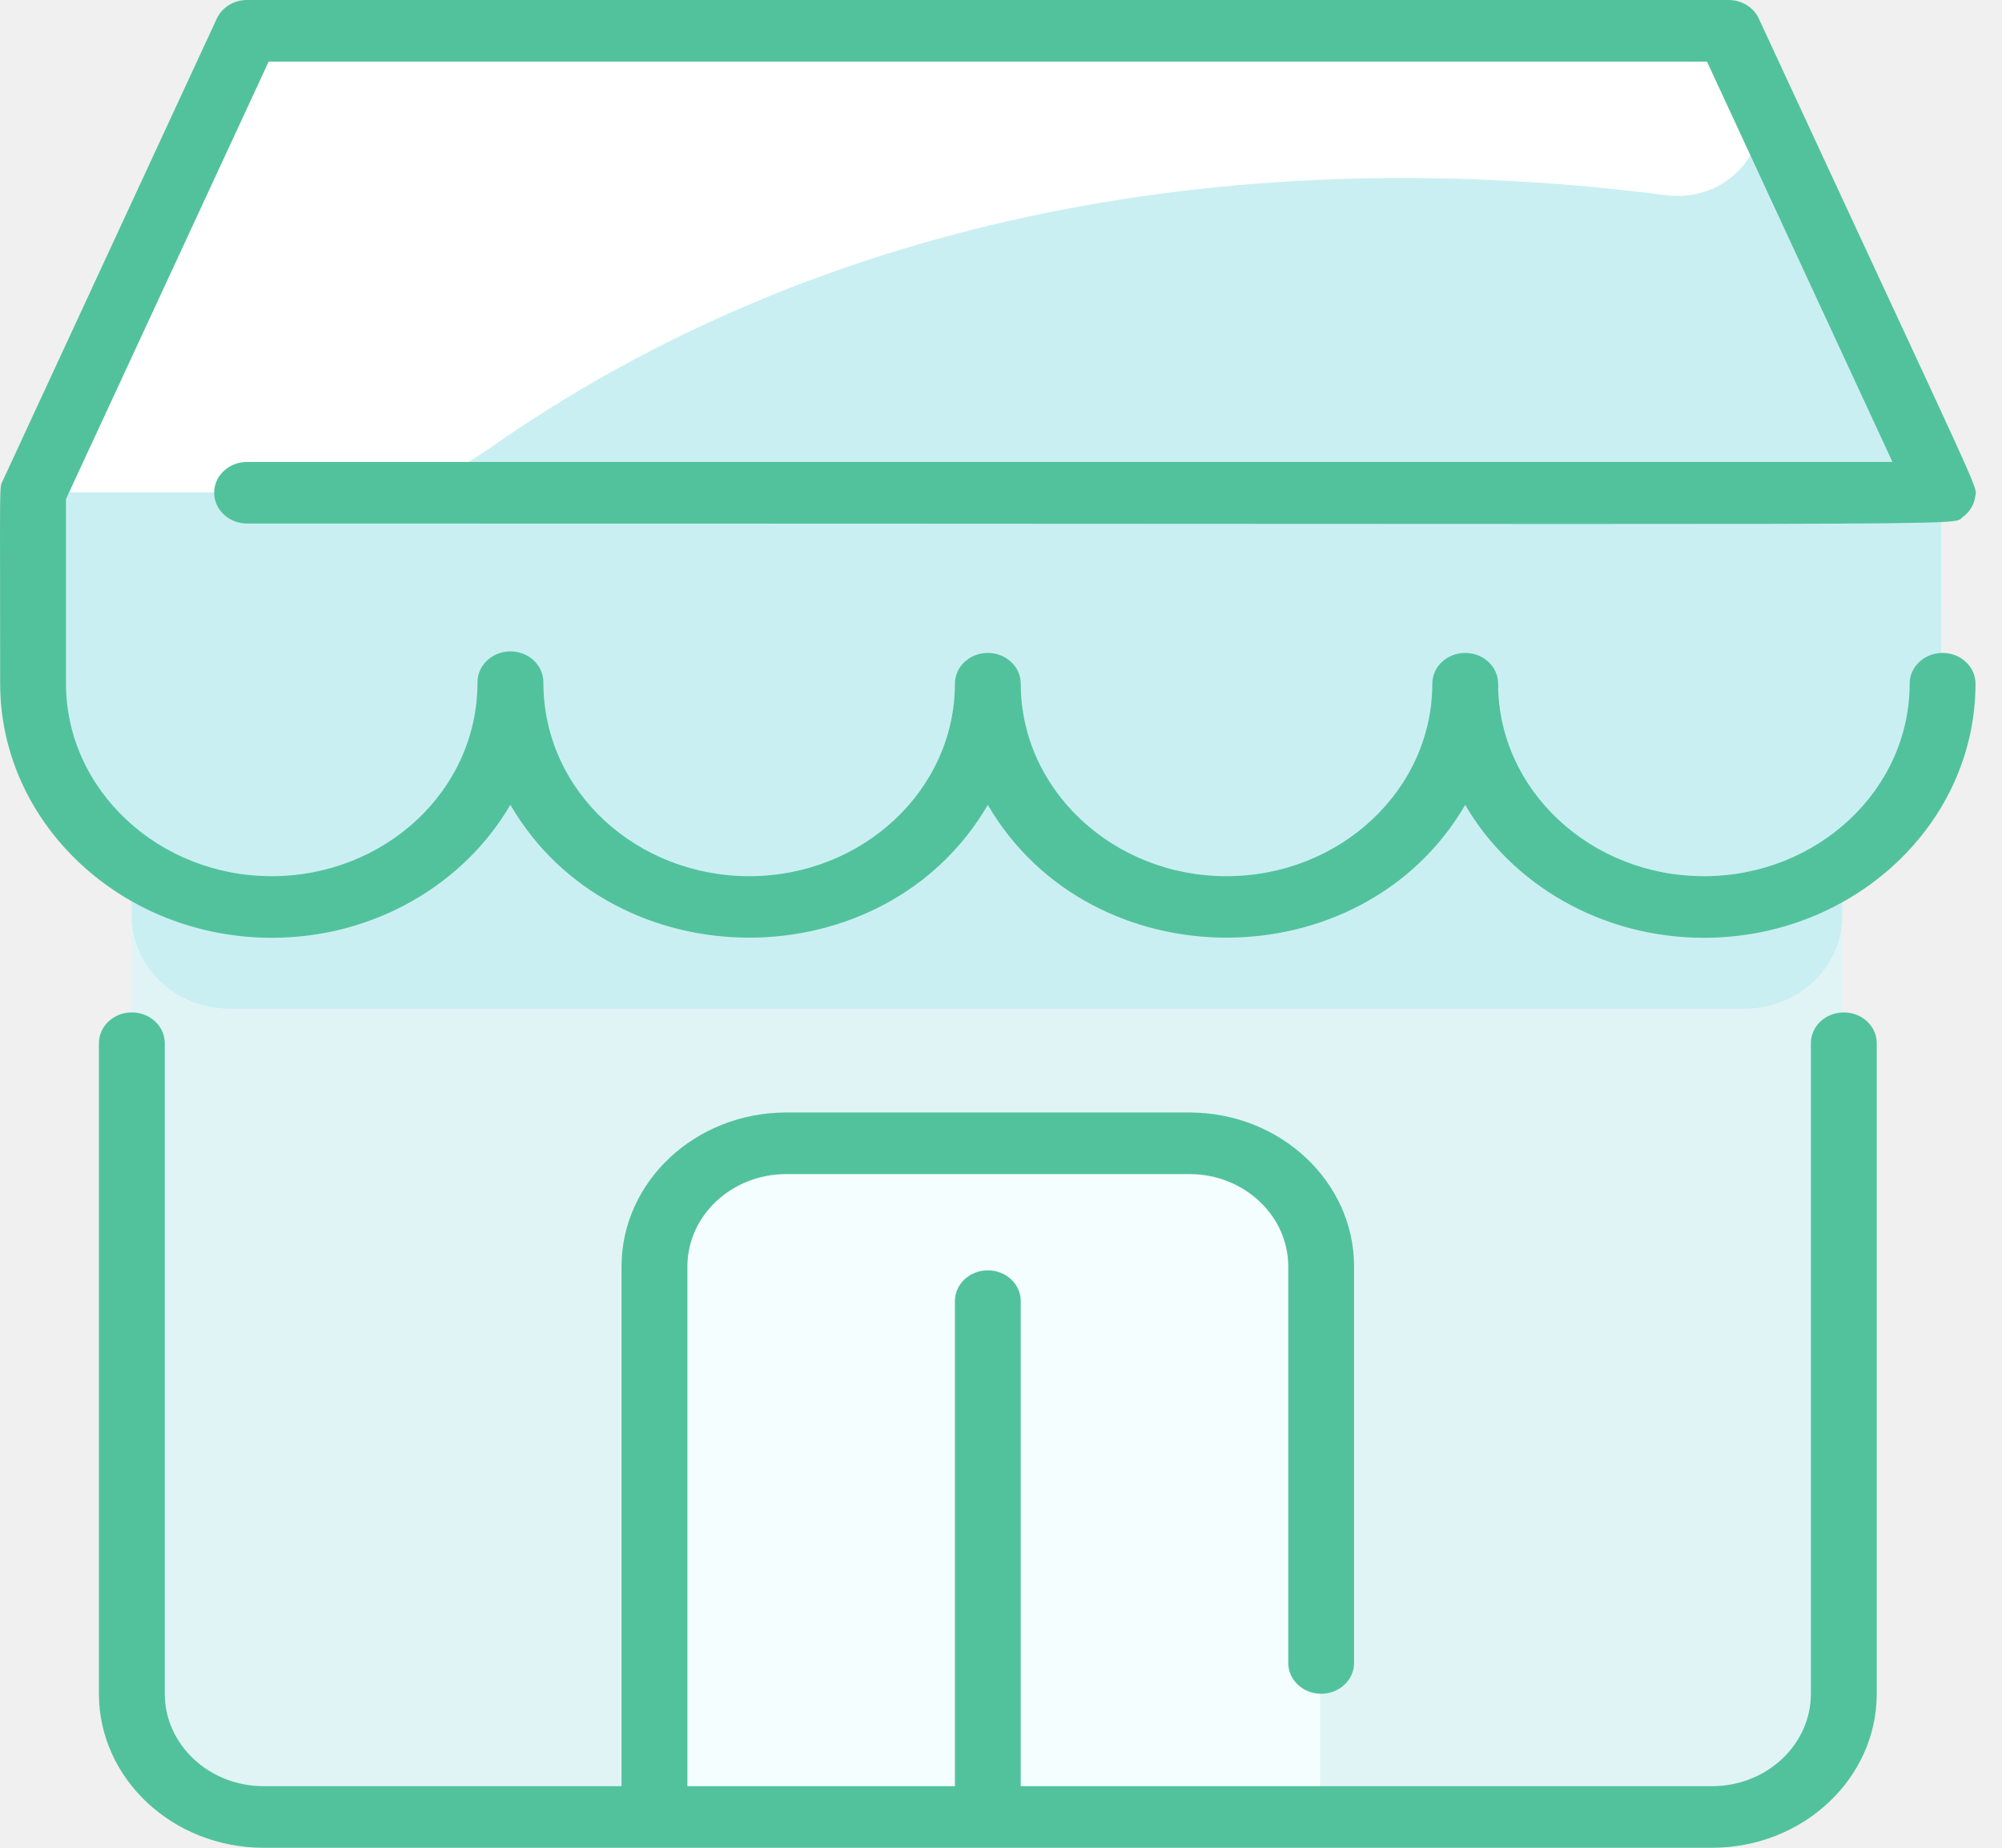
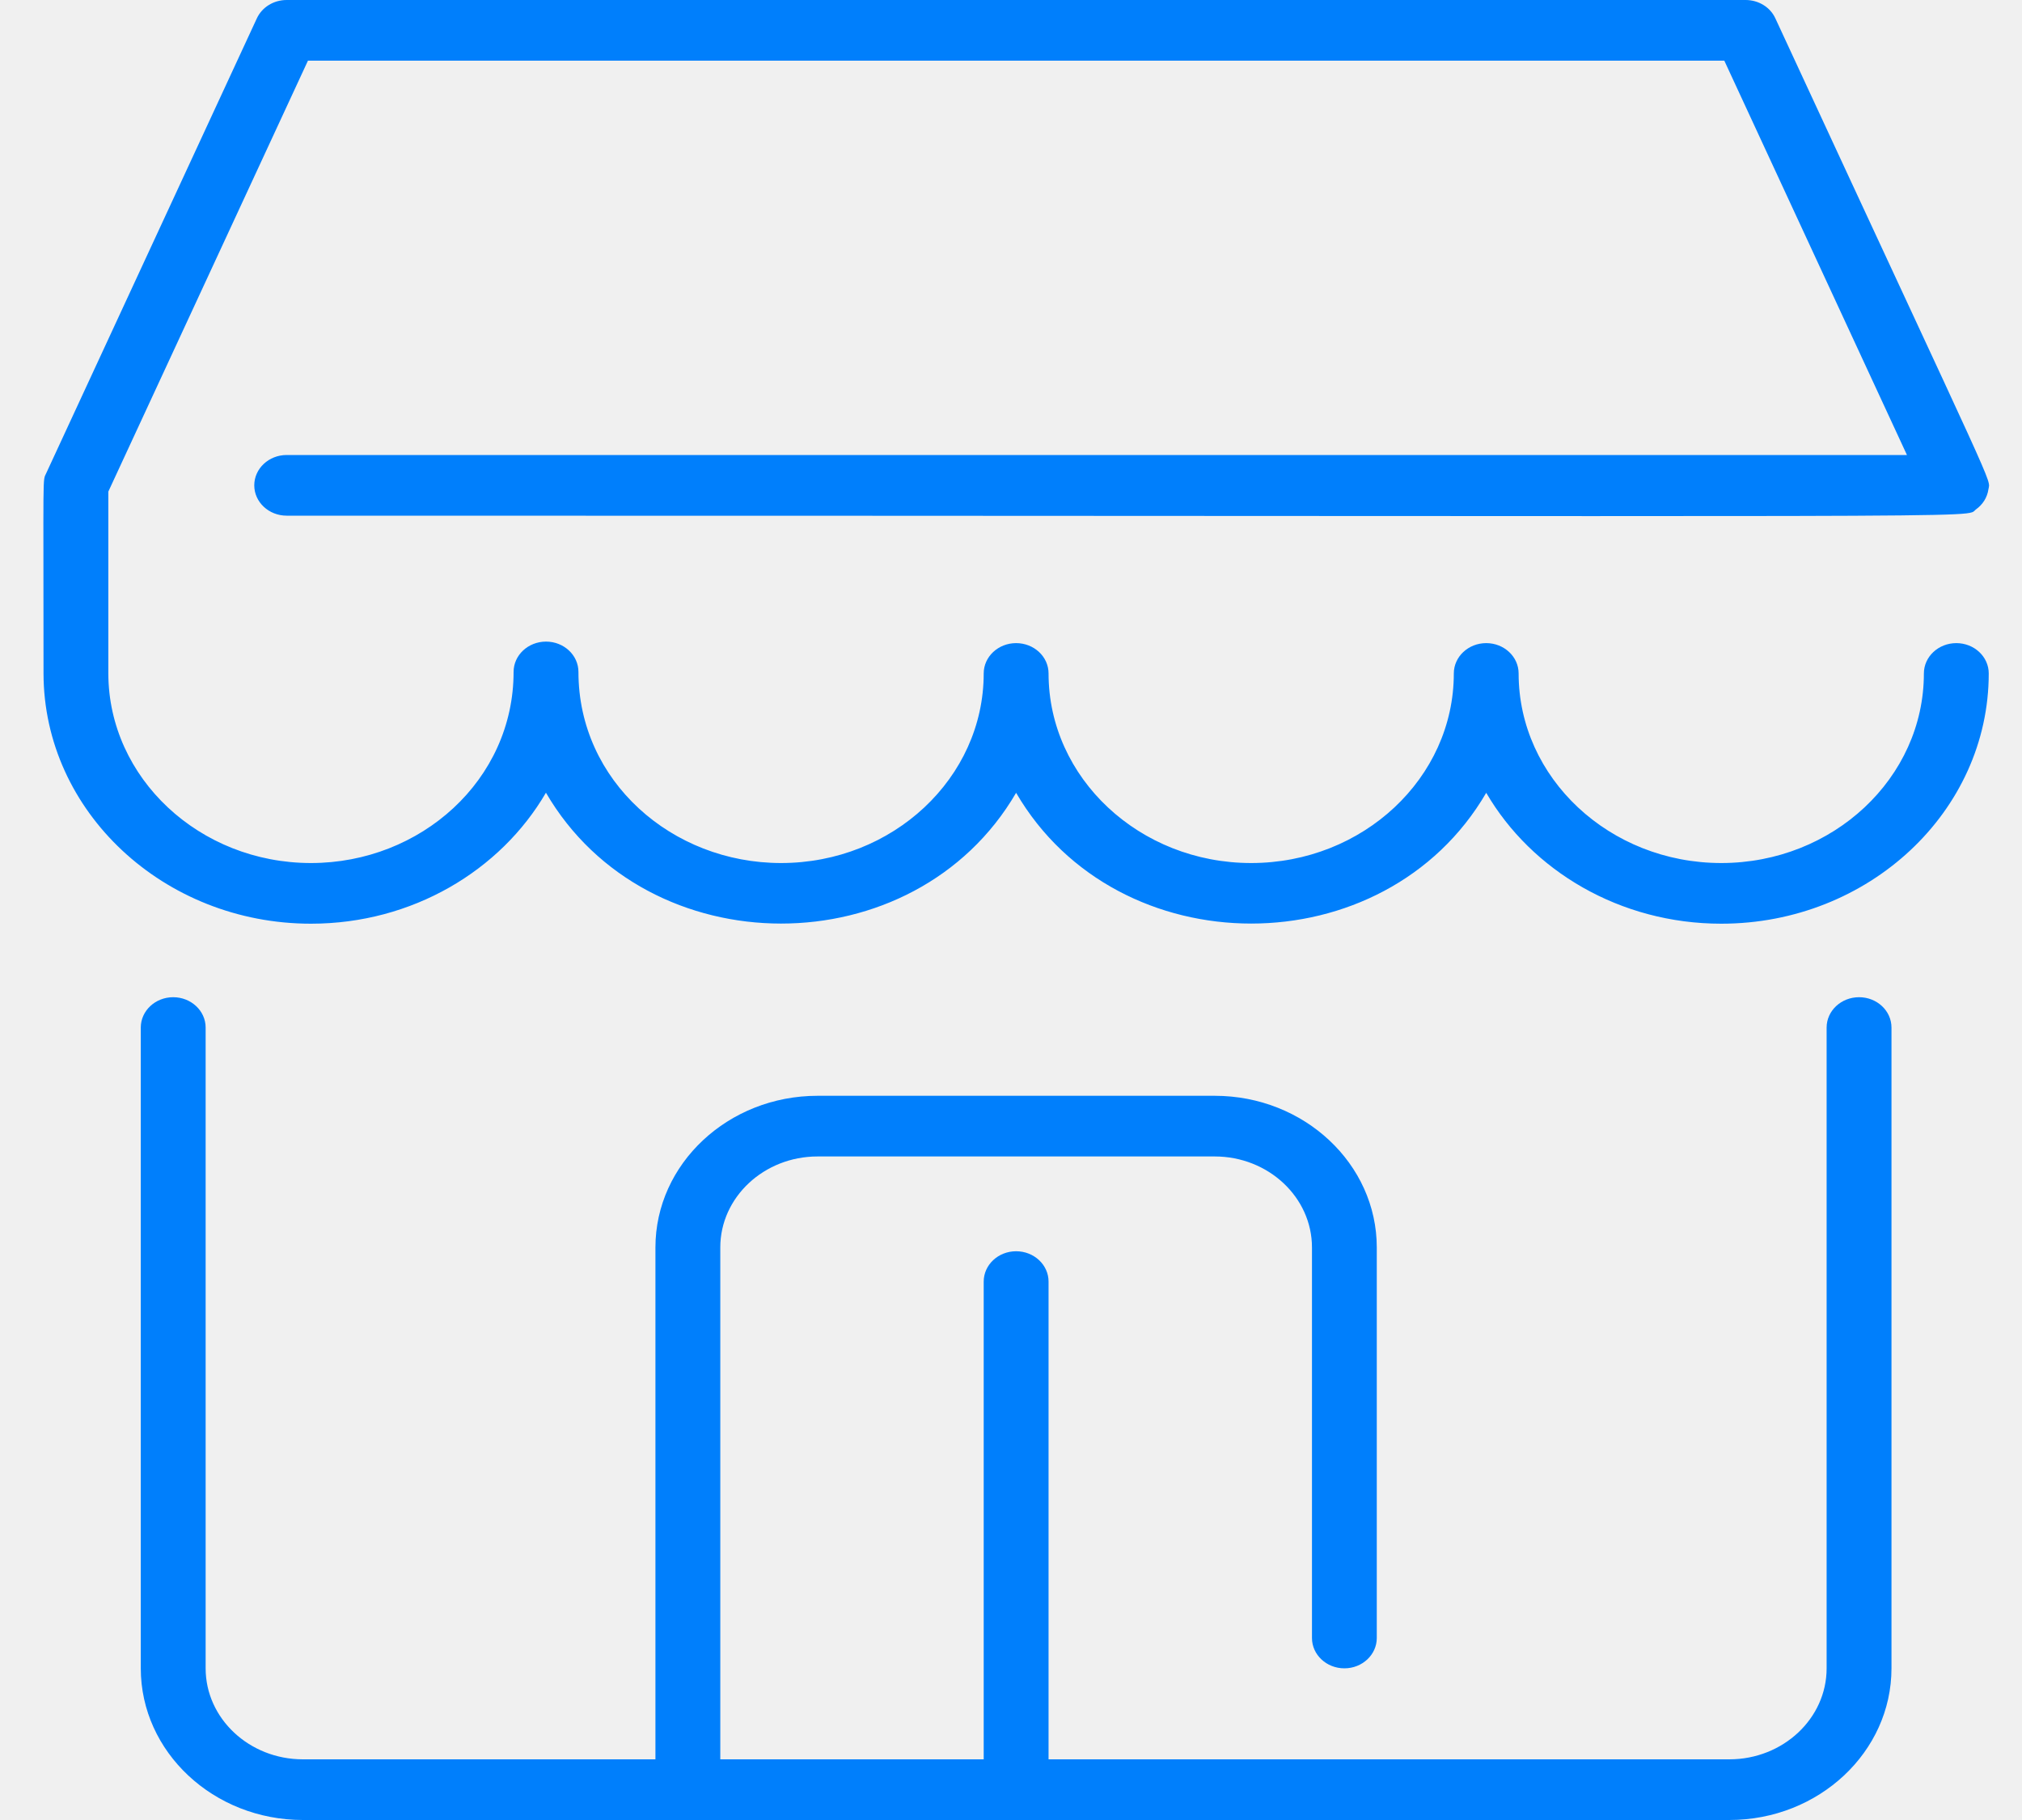
- <svg xmlns="http://www.w3.org/2000/svg" width="39" height="36" viewBox="0 0 39 36" fill="none">
-   <path d="M35.887 13.31V32.971C35.887 34.295 34.74 35.369 33.324 35.369H5.129C3.714 35.369 2.566 34.295 2.566 32.971C2.566 14.384 2.564 17.866 2.572 13.31H35.887Z" fill="#E1F4F5" />
-   <path d="M35.888 13.31V17.851C35.888 18.834 35.045 19.648 33.995 19.652C33.983 19.652 4.479 19.652 4.458 19.652C3.407 19.647 2.566 18.833 2.566 17.851C2.566 16.54 2.565 17.445 2.572 13.31H35.888Z" fill="#CAEFF2" />
-   <path d="M25.715 24.653V35.369H12.739V24.653C12.739 23.329 13.886 22.256 15.302 22.256H23.152C24.567 22.256 25.715 23.329 25.715 24.653Z" fill="#F4FEFF" />
-   <path d="M37.81 13.31C37.81 15.709 35.73 17.656 33.164 17.656C30.598 17.656 28.518 15.71 28.518 13.31C28.518 15.71 26.438 17.656 23.872 17.656C21.307 17.656 19.227 15.71 19.227 13.31C19.227 15.71 17.146 17.656 14.581 17.656C12.015 17.656 9.935 15.71 9.935 13.31C9.931 15.694 7.833 17.656 5.289 17.656C2.749 17.656 0.648 15.697 0.644 13.31C0.644 9.533 0.633 9.765 0.672 9.592C0.71 9.422 0.444 10.024 4.474 1.322C4.677 0.884 5.14 0.6 5.65 0.6H32.804C33.314 0.6 33.776 0.884 33.979 1.322C38.013 10.03 37.743 9.421 37.782 9.592C37.821 9.765 37.81 9.529 37.81 13.31Z" fill="#CAEFF2" />
-   <path d="M37.81 13.31C37.81 15.709 35.73 17.656 33.164 17.656C30.598 17.656 28.518 15.71 28.518 13.31C28.518 15.71 26.438 17.656 23.872 17.656C21.307 17.656 19.227 15.71 19.227 13.31C19.227 15.71 17.146 17.656 14.581 17.656C12.015 17.656 9.935 15.71 9.935 13.31C9.931 15.694 7.833 17.656 5.289 17.656C2.748 17.656 0.648 15.697 0.644 13.31C0.637 9.512 0.638 9.74 0.672 9.592H37.782C37.821 9.765 37.81 9.529 37.81 13.31Z" fill="#CAEFF2" />
-   <path d="M32.457 3.803C24.321 2.755 16.11 4.099 9.468 8.781C8.721 9.308 7.809 9.592 6.873 9.592H0.672C0.71 9.422 0.444 10.024 4.474 1.322C4.677 0.884 5.14 0.6 5.65 0.6H32.804C33.314 0.6 33.776 0.883 33.979 1.322L34.158 1.707C34.658 2.787 33.704 3.963 32.457 3.803Z" fill="white" />
-   <path d="M36.56 20.325V33C36.56 34.654 35.121 36 33.353 36H5.134C3.365 36 1.927 34.654 1.927 33V20.325C1.927 19.994 2.214 19.725 2.568 19.725C2.922 19.725 3.21 19.994 3.21 20.325V33C3.21 33.992 4.073 34.8 5.134 34.8H12.108V24.675C12.108 23.021 13.547 21.675 15.315 21.675H23.172C24.94 21.675 26.378 23.021 26.378 24.675V32.4C26.378 32.731 26.091 33 25.737 33C25.383 33 25.096 32.731 25.096 32.4V24.675C25.096 23.683 24.233 22.875 23.172 22.875H15.315C14.254 22.875 13.391 23.683 13.391 24.675V34.8H18.602V25.35C18.602 25.019 18.889 24.75 19.243 24.75C19.598 24.75 19.885 25.019 19.885 25.35V34.8H33.353C34.414 34.8 35.277 33.992 35.277 33V20.325C35.277 19.994 35.564 19.725 35.919 19.725C36.273 19.725 36.56 19.994 36.56 20.325ZM4.172 9.6C4.172 9.931 4.459 10.2 4.813 10.2C39.708 10.2 37.978 10.258 38.233 10.075C38.366 9.979 38.453 9.841 38.477 9.683C38.513 9.442 38.743 10.035 34.262 0.361C34.161 0.142 33.929 0 33.674 0H4.813C4.557 0 4.326 0.142 4.224 0.361L0.056 9.361C-0.018 9.521 0.003 9.268 0.003 13.322C0.007 16.051 2.381 18.271 5.294 18.271C7.296 18.271 9.044 17.222 9.942 15.68C11.949 19.129 17.233 19.133 19.243 15.682C21.252 19.13 26.534 19.131 28.543 15.682C29.441 17.223 31.188 18.271 33.193 18.271C36.11 18.271 38.484 16.051 38.484 13.321C38.484 12.99 38.197 12.721 37.843 12.721C37.488 12.721 37.201 12.99 37.201 13.321C37.201 15.389 35.403 17.071 33.193 17.071C30.983 17.071 29.184 15.389 29.184 13.321C29.184 12.99 28.897 12.721 28.543 12.721C28.189 12.721 27.902 12.99 27.902 13.321C27.902 15.389 26.103 17.071 23.893 17.071C21.683 17.071 19.885 15.389 19.885 13.321C19.885 12.99 19.598 12.721 19.243 12.721C18.889 12.721 18.602 12.99 18.602 13.321C18.602 15.389 16.804 17.071 14.594 17.071C12.432 17.071 10.585 15.447 10.585 13.291C10.585 12.96 10.298 12.691 9.944 12.691C9.59 12.691 9.302 12.96 9.302 13.291C9.302 15.428 7.467 17.071 5.294 17.071C3.087 17.071 1.289 15.389 1.285 13.321V9.724L5.234 1.2H33.253L36.866 9H4.813C4.459 9 4.172 9.269 4.172 9.6Z" fill="#52C29D" />
+ <svg xmlns="http://www.w3.org/2000/svg" width="40" height="36" viewBox="0 0 40 36" fill="none">
+   <path d="M37.418 20.325V33C37.418 34.654 35.98 36 34.211 36H5.992C4.223 36 2.785 34.654 2.785 33V20.325C2.785 19.994 3.072 19.725 3.426 19.725C3.78 19.725 4.068 19.994 4.068 20.325V33C4.068 33.992 4.931 34.8 5.992 34.8H12.966V24.675C12.966 23.021 14.405 21.675 16.173 21.675H24.03C25.798 21.675 27.236 23.021 27.236 24.675V32.4C27.236 32.731 26.949 33 26.595 33C26.241 33 25.954 32.731 25.954 32.4V24.675C25.954 23.683 25.091 22.875 24.03 22.875H16.173C15.112 22.875 14.249 23.683 14.249 24.675V34.8H19.46V25.35C19.46 25.019 19.747 24.75 20.101 24.75C20.456 24.75 20.743 25.019 20.743 25.35V34.8H34.211C35.272 34.8 36.135 33.992 36.135 33V20.325C36.135 19.994 36.422 19.725 36.777 19.725C37.131 19.725 37.418 19.994 37.418 20.325ZM5.03 9.6C5.03 9.931 5.317 10.2 5.671 10.2C40.566 10.2 38.836 10.258 39.091 10.075C39.224 9.979 39.311 9.841 39.335 9.683C39.371 9.442 39.601 10.035 35.12 0.361C35.019 0.142 34.788 0 34.532 0H5.671C5.415 0 5.184 0.142 5.082 0.361L0.914 9.361C0.84 9.521 0.861 9.268 0.861 13.322C0.865 16.051 3.239 18.271 6.152 18.271C8.154 18.271 9.902 17.222 10.8 15.68C12.807 19.129 18.091 19.133 20.101 15.682C22.11 19.13 27.392 19.131 29.401 15.682C30.299 17.223 32.046 18.271 34.051 18.271C36.968 18.271 39.342 16.051 39.342 13.321C39.342 12.99 39.055 12.721 38.701 12.721C38.346 12.721 38.059 12.99 38.059 13.321C38.059 15.389 36.261 17.071 34.051 17.071C31.841 17.071 30.042 15.389 30.042 13.321C30.042 12.99 29.755 12.721 29.401 12.721C29.047 12.721 28.76 12.99 28.76 13.321C28.76 15.389 26.962 17.071 24.751 17.071C22.541 17.071 20.743 15.389 20.743 13.321C20.743 12.99 20.456 12.721 20.101 12.721C19.747 12.721 19.46 12.99 19.46 13.321C19.46 15.389 17.662 17.071 15.451 17.071C13.29 17.071 11.443 15.447 11.443 13.291C11.443 12.96 11.156 12.691 10.802 12.691C10.447 12.691 10.16 12.96 10.16 13.291C10.16 15.428 8.325 17.071 6.152 17.071C3.945 17.071 2.147 15.389 2.143 13.321V9.724L6.092 1.2H34.111L37.724 9H5.671C5.317 9 5.03 9.269 5.03 9.6Z" fill="#007FFC" />
</svg>
